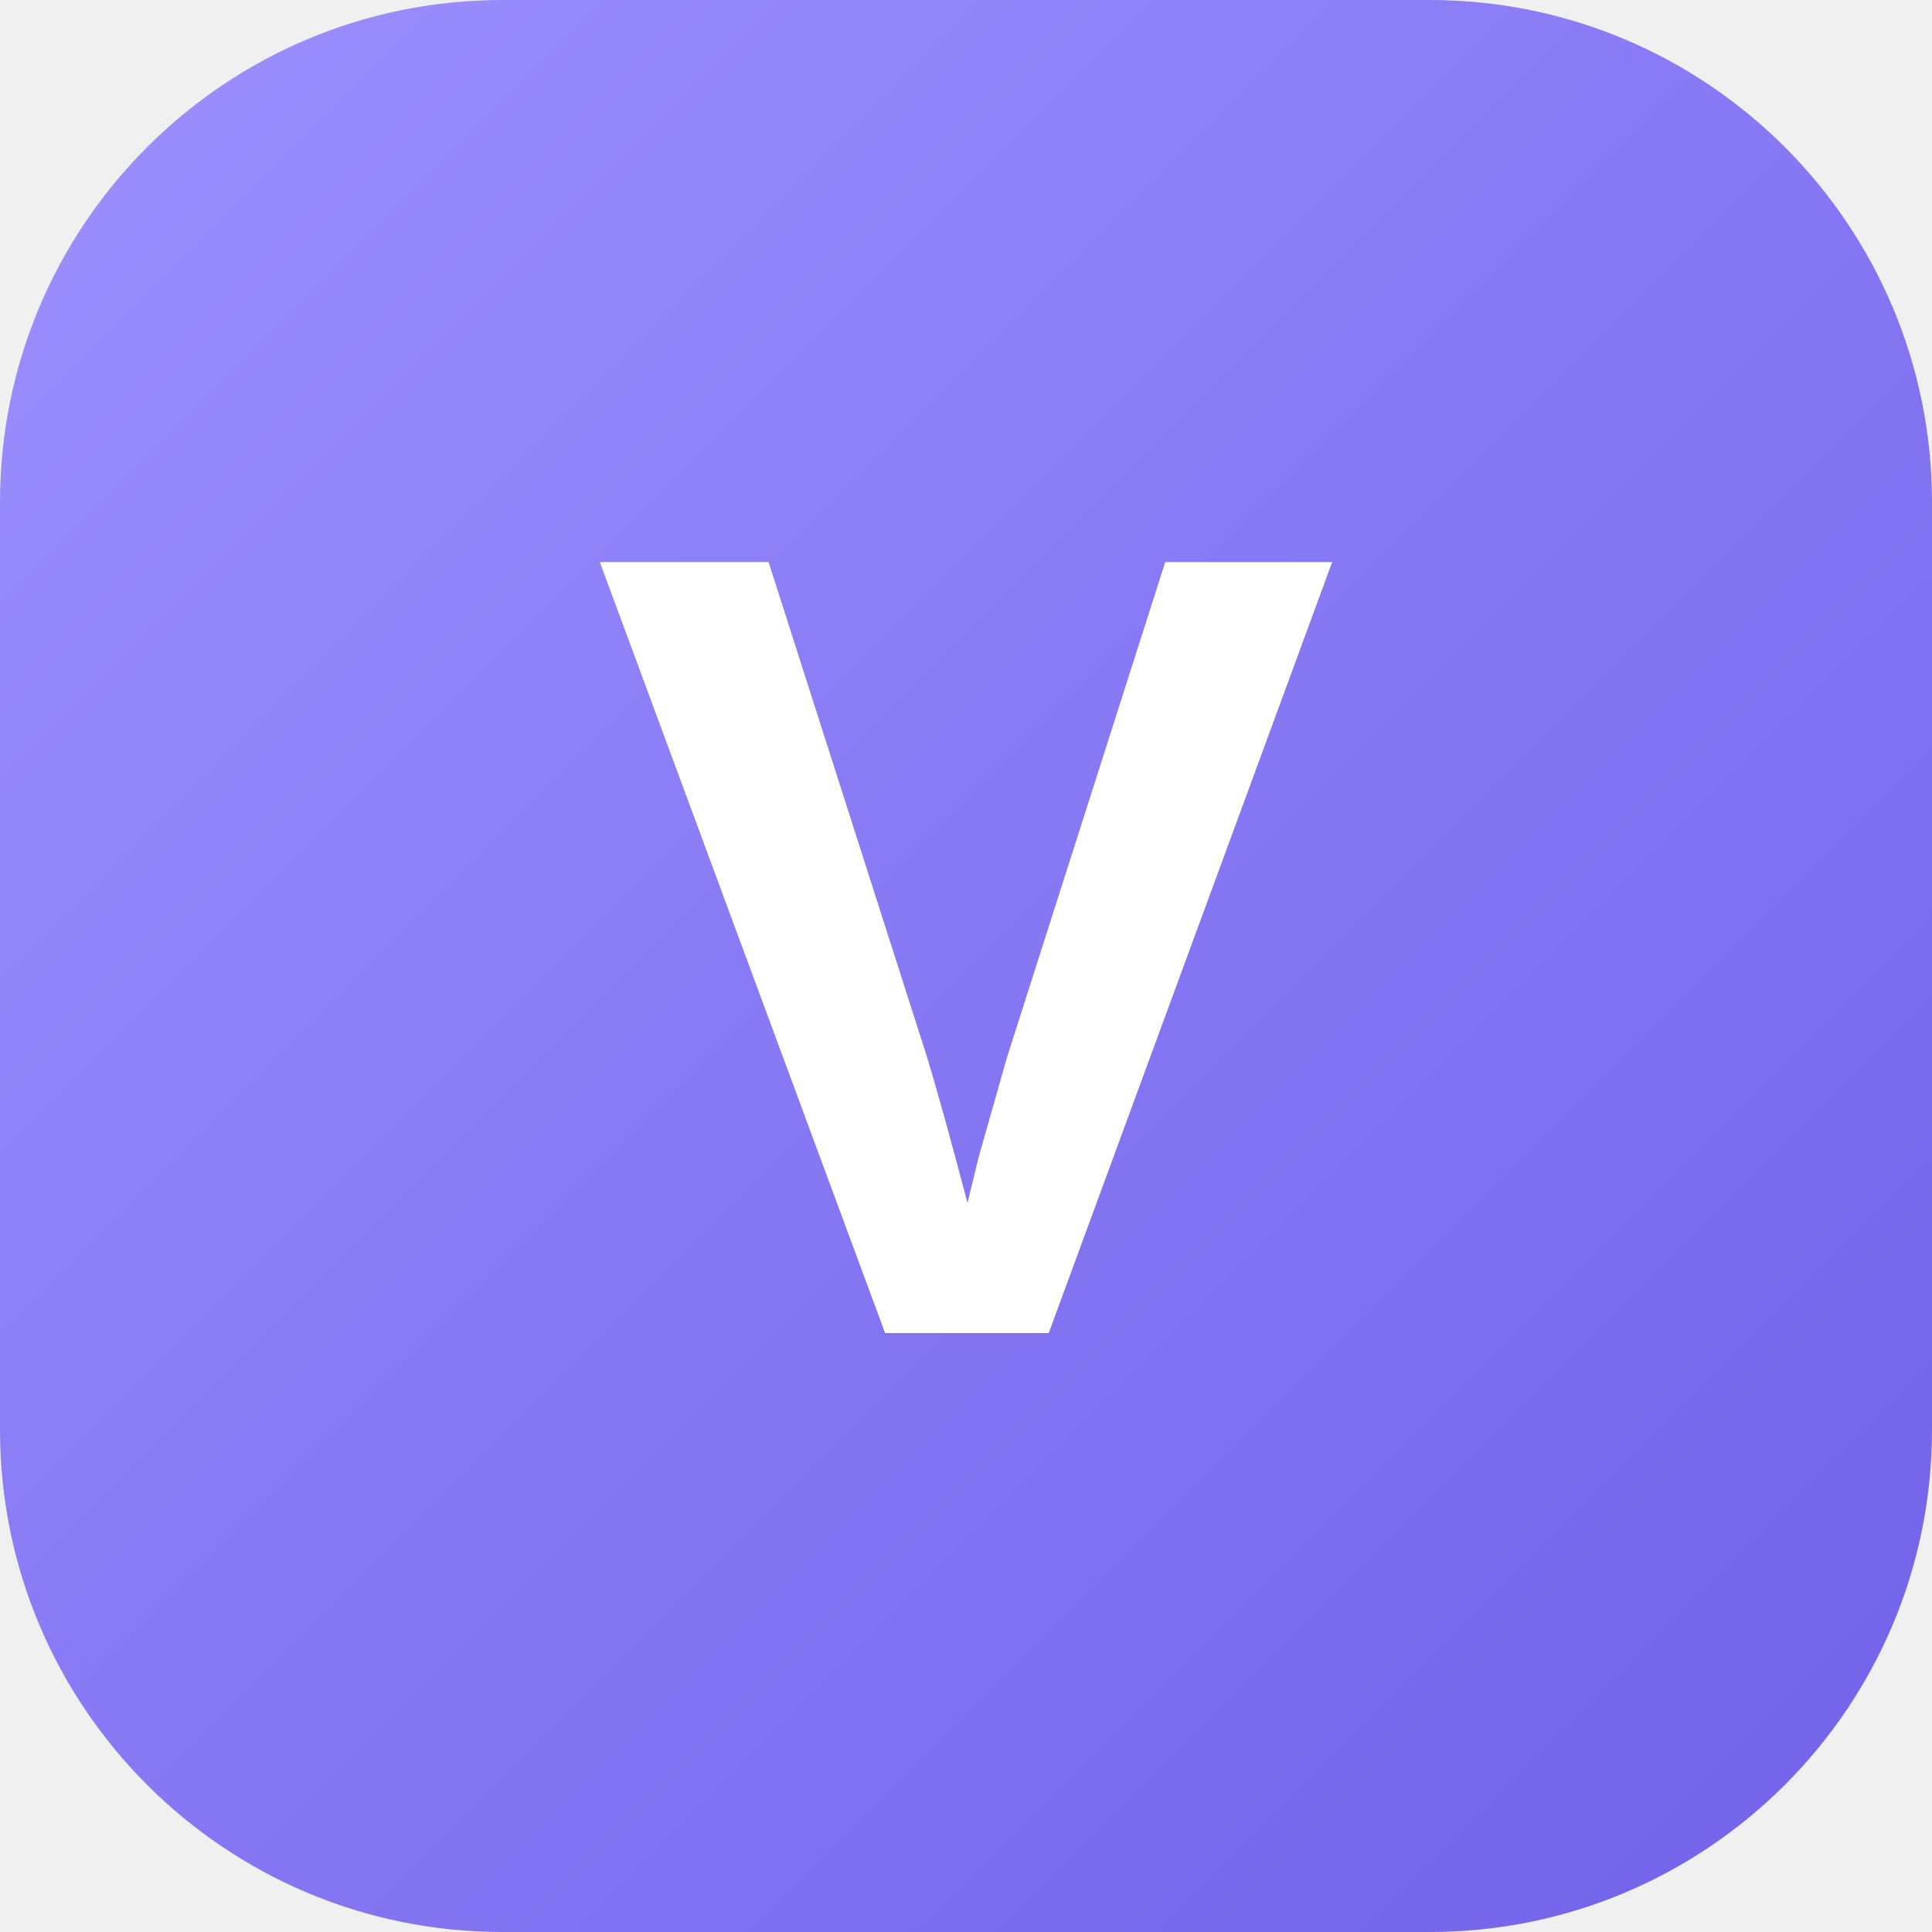
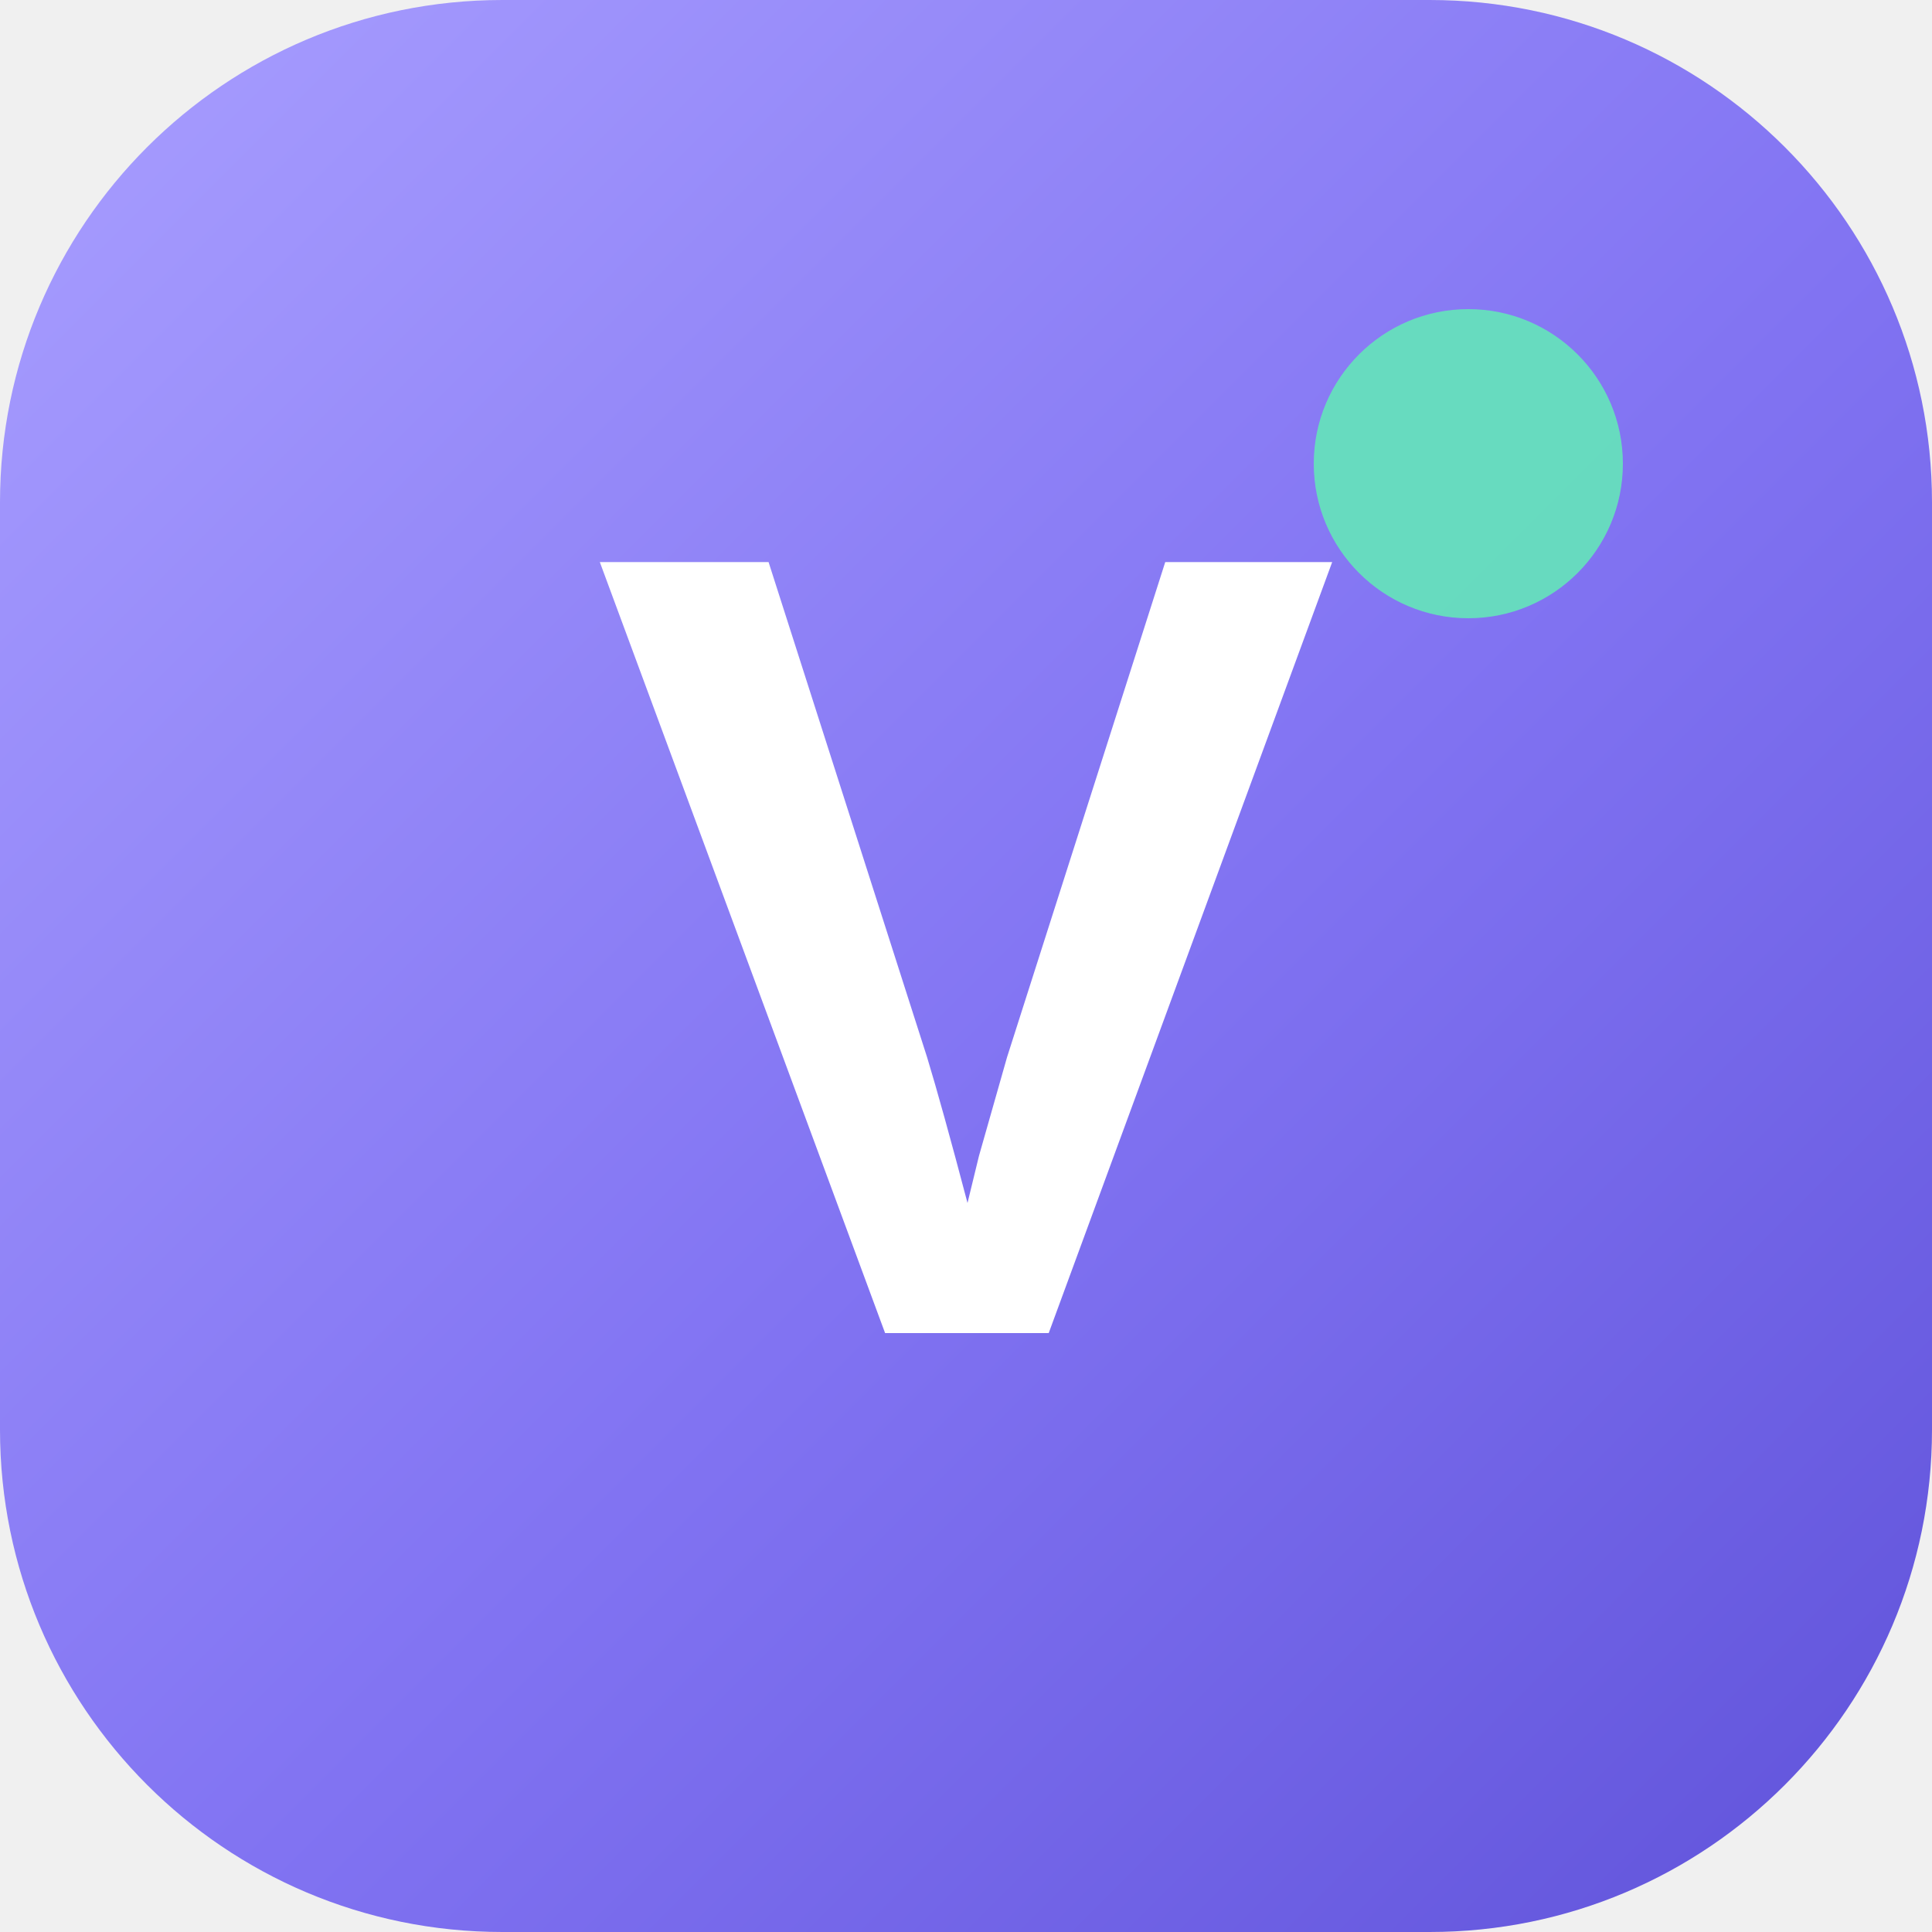
<svg xmlns="http://www.w3.org/2000/svg" viewBox="0 0 100 100">
  <defs>
    <linearGradient id="g" x1="0" y1="0" x2="1" y2="1">
-       <stop offset="0" stop-color="#9d90ff" />
-       <stop offset="1" stop-color="#7061e8" />
+       <stop offset="0" stop-color="#a99fff" />
+       <stop offset="0.55" stop-color="#8173f2" />
+       <stop offset="1" stop-color="#5f52d9" />
    </linearGradient>
  </defs>
  <rect width="100" height="100" rx="26" fill="url(#g)" />
+   <circle cx="76" cy="24" r="8" fill="#66e0bd" opacity="0.95" />
  <text x="50" y="69" font-family="Arial, Helvetica, sans-serif" font-size="58" font-weight="900" fill="#ffffff" text-anchor="middle">V</text>
</svg>
